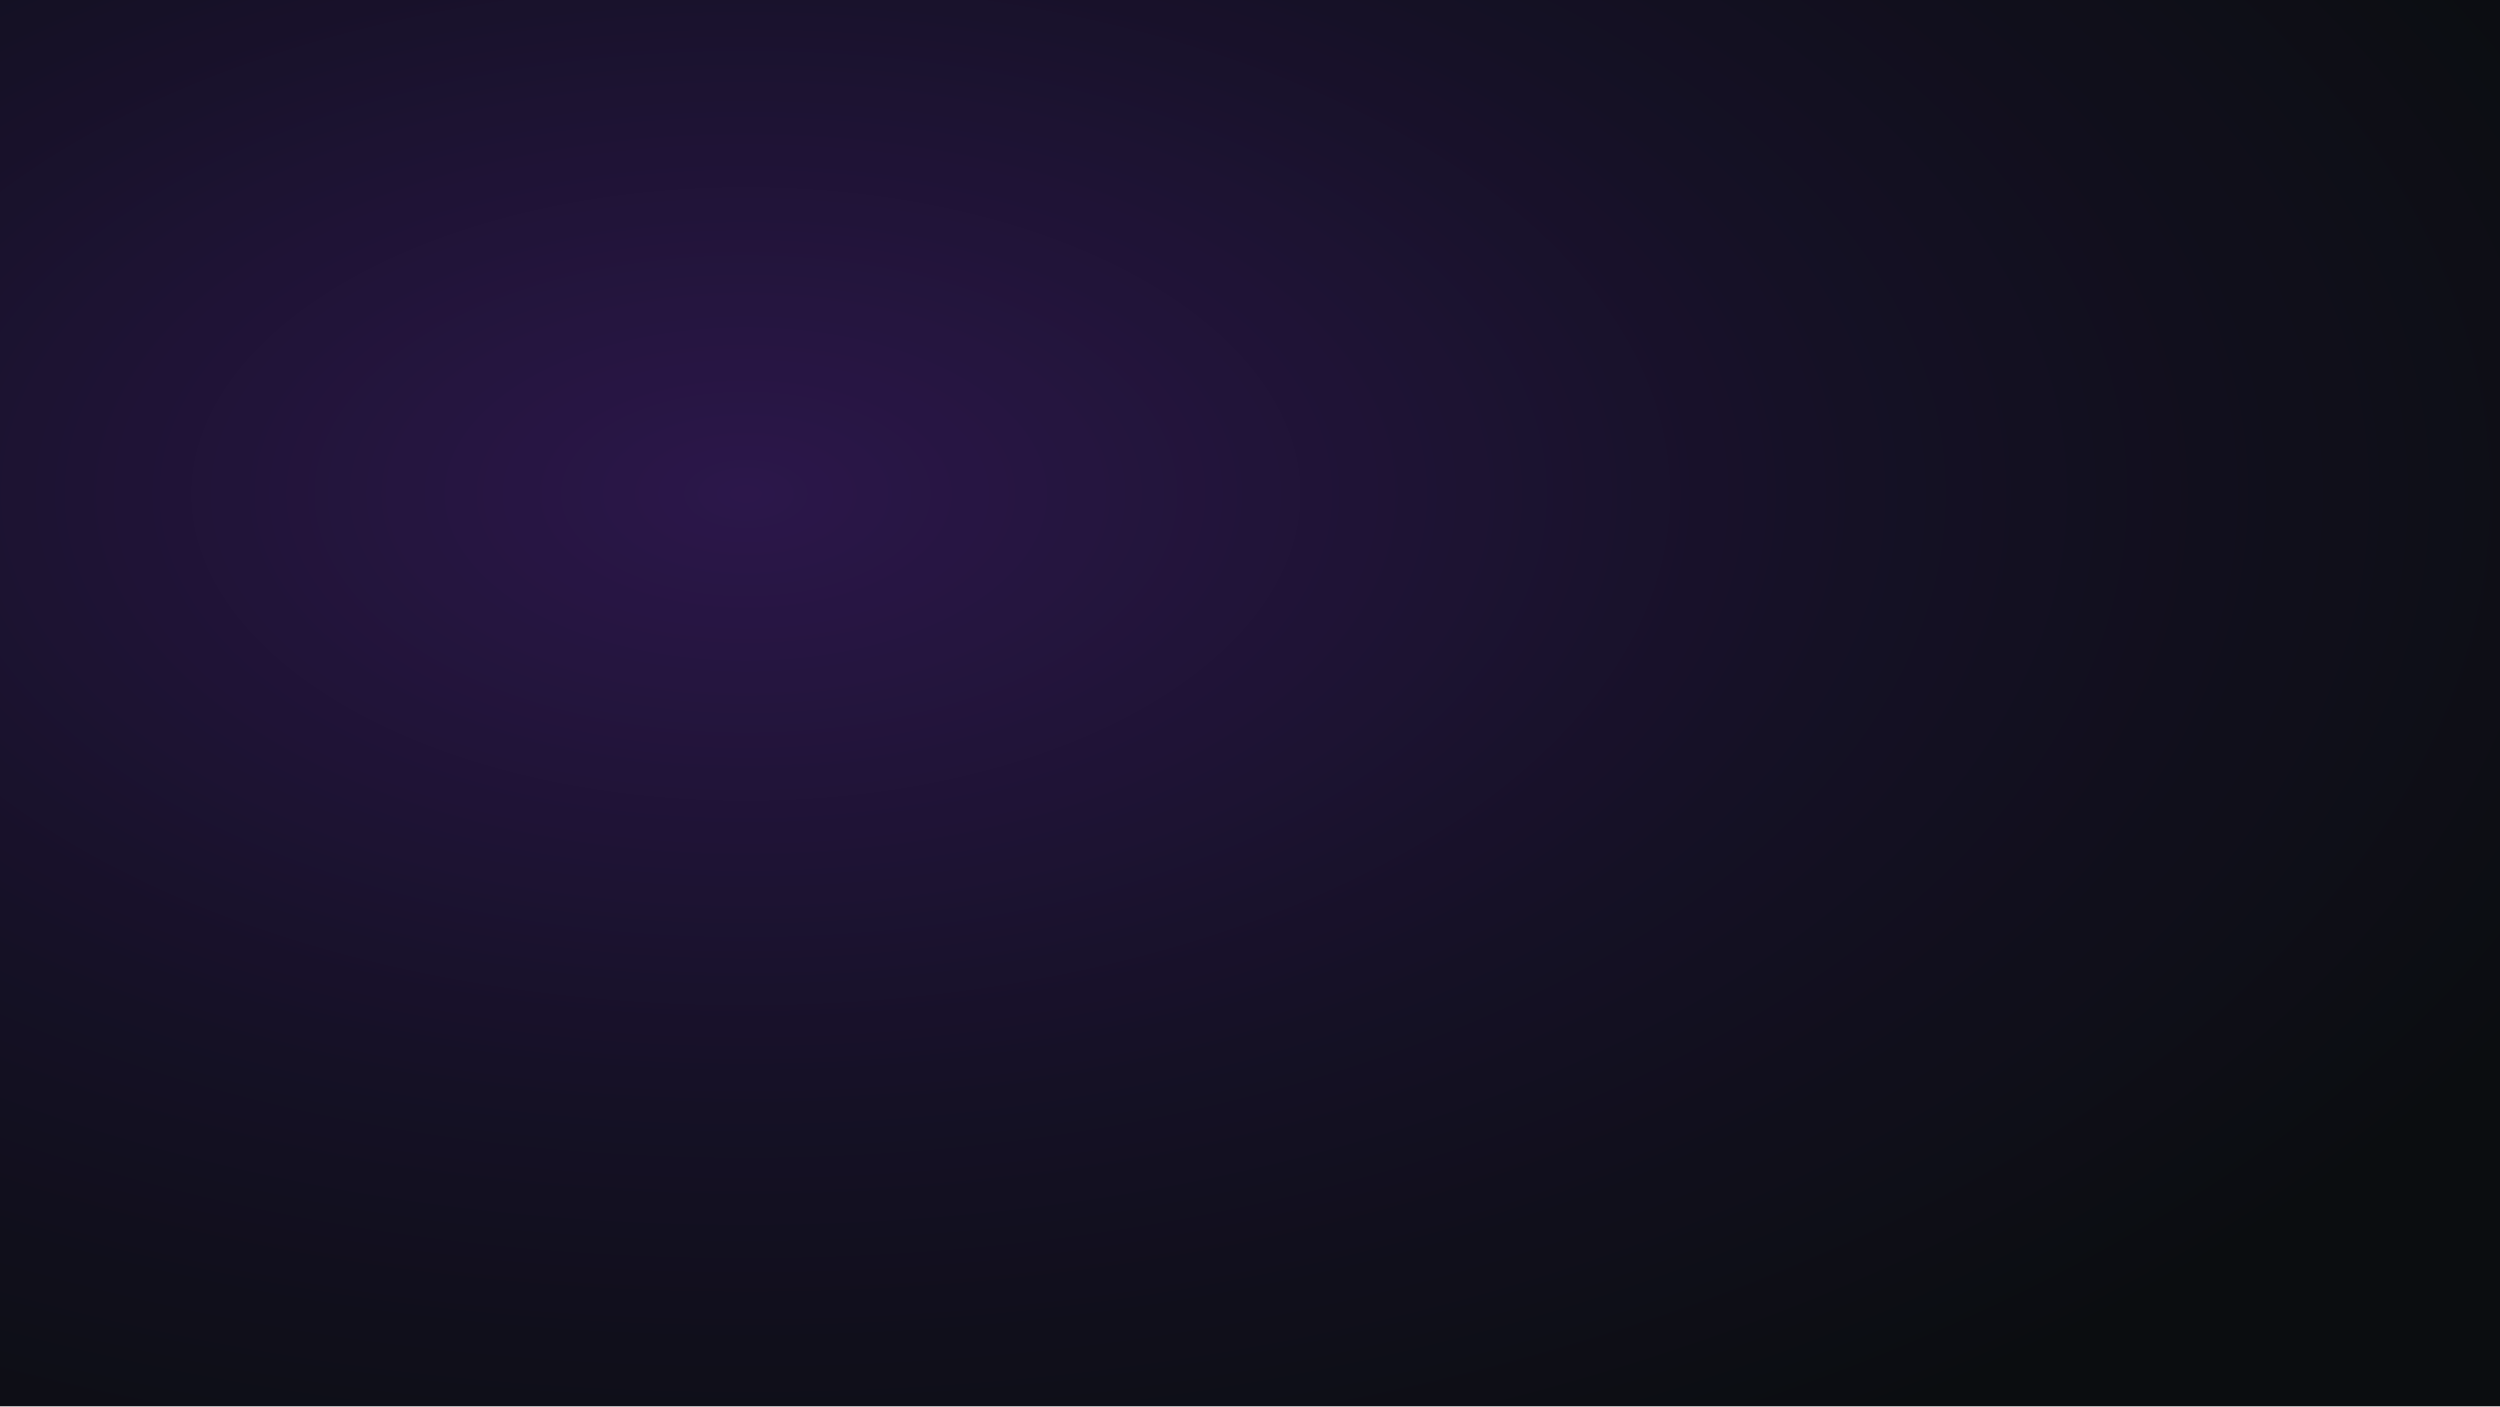
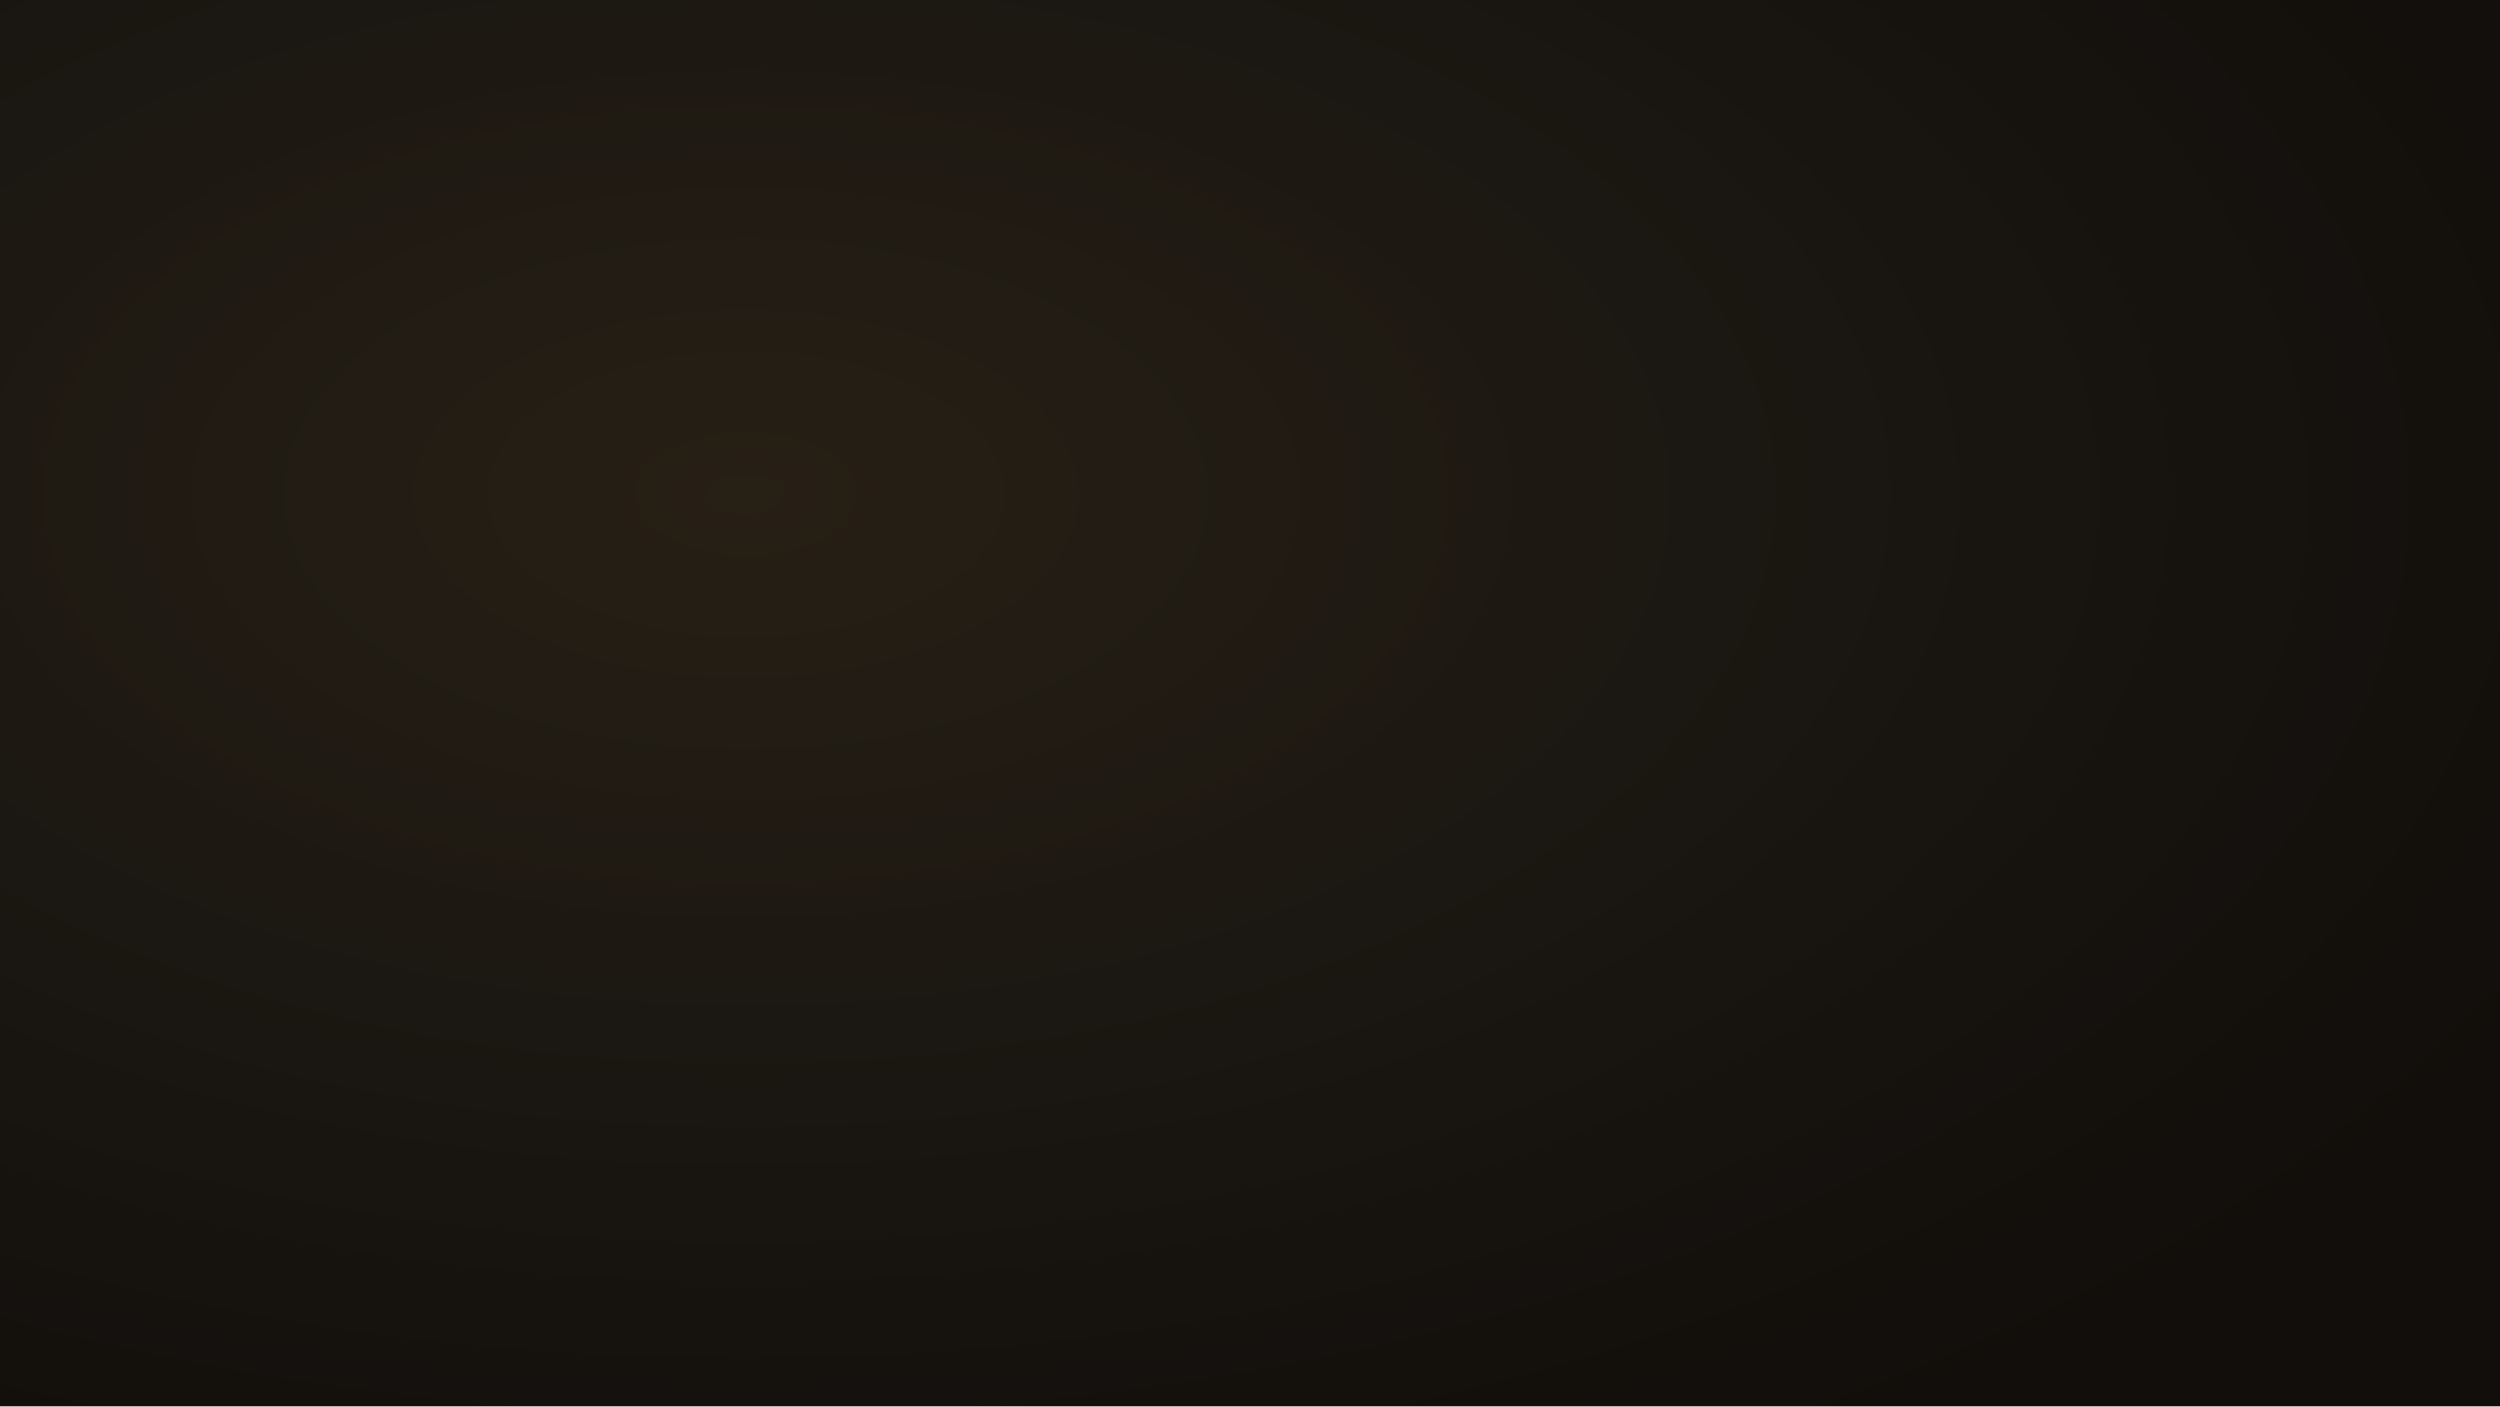
<svg xmlns="http://www.w3.org/2000/svg" xmlns:xlink="http://www.w3.org/1999/xlink" viewBox="0 0 1280 720" width="1280" height="720" role="img" aria-label="PixCull demo — hero reveal of analyzed photo grid">
  <defs>
    <linearGradient id="demoBrandGrad" x1="0" y1="0" x2="1" y2="1">
-       <stop offset="0%" stop-color="#6E56CF" />
-       <stop offset="50%" stop-color="#A855F7" />
-       <stop offset="100%" stop-color="#EC4899" />
+       <stop offset="0%" stop-color="#c4b9a9" />
+       <stop offset="50%" stop-color="#988b78" />
+       <stop offset="100%" stop-color="#6a6052" />
    </linearGradient>
    <radialGradient id="demoBg" cx="30%" cy="35%" r="80%">
-       <stop offset="0%" stop-color="#3d1b69" />
-       <stop offset="55%" stop-color="#1a1230" />
-       <stop offset="100%" stop-color="#0b0d10" />
+       <stop offset="0%" stop-color="#33291a" />
+       <stop offset="55%" stop-color="#1e1a14" />
+       <stop offset="100%" stop-color="#110e0b" />
    </radialGradient>
  </defs>
  <rect width="1280" height="720" fill="url(#demoBg)" />
-   <rect width="1280" height="720" fill="#0b0d10" opacity="0.35" />
+   <rect width="1280" height="720" fill="#110e0b" opacity="0.35" />
  <g opacity="0">
    <rect x="0" y="0" width="1280" height="48" fill="rgba(20,23,28,0.94)" />
    <line x1="0" y1="48" x2="1280" y2="48" stroke="rgba(255,255,255,0.10)" stroke-width="1" />
    <g transform="translate(20,12) scale(1)">
-       <circle cx="4" cy="5" r="1.6" fill="#aab3c1" opacity="0.32" />
-       <circle cx="20" cy="6" r="1.4" fill="#aab3c1" opacity="0.28" />
-       <circle cx="3" cy="19" r="1.8" fill="#aab3c1" opacity="0.30" />
-       <circle cx="21" cy="20" r="1.3" fill="#aab3c1" opacity="0.28" />
+       <circle cx="4" cy="5" r="1.6" fill="#c4b9a9" opacity="0.32" />
+       <circle cx="20" cy="6" r="1.4" fill="#c4b9a9" opacity="0.28" />
+       <circle cx="3" cy="19" r="1.8" fill="#c4b9a9" opacity="0.30" />
+       <circle cx="21" cy="20" r="1.3" fill="#c4b9a9" opacity="0.28" />
      <circle cx="12" cy="12" r="7" fill="url(#demoBrandGrad)" />
    </g>
-     <text x="56" y="30" font-family="Inter, -apple-system, sans-serif" font-size="15" font-weight="700" fill="#e8eaed">
+     <text x="56" y="30" font-family="Inter, -apple-system, sans-serif" font-size="15" font-weight="700" fill="#efe9df">
      Pix<tspan fill="url(#demoBrandGrad)">Cull</tspan>
    </text>
-     <text x="120" y="30" font-family="Inter, sans-serif" font-size="12.5" font-weight="500" fill="#8a8e96" letter-spacing="0.5">
+     <text x="120" y="30" font-family="Inter, sans-serif" font-size="12.5" font-weight="500" fill="#8a7d6a" letter-spacing="0.5">
      / 分析结果 · sample_a1b2
    </text>
    <g transform="translate(900,30)">
-       <text x="0" y="0" font-family="Inter,sans-serif" font-size="13" fill="#8a8e96">
+       <text x="0" y="0" font-family="Inter,sans-serif" font-size="13" fill="#8a7d6a">
        共 <tspan id="totN" font-family="Charter,Georgia,serif" font-weight="700" font-size="22" fill="url(#demoBrandGrad)">0</tspan> 张
      </text>
      <text x="105" y="0" font-family="Inter,sans-serif" font-size="13" fill="#88e0a6">
        keep <tspan id="keepN" font-weight="700" font-size="15">0</tspan>
      </text>
      <text x="190" y="0" font-family="Inter,sans-serif" font-size="13" fill="#e3c25e">
        maybe <tspan id="mayN" font-weight="700" font-size="15">0</tspan>
      </text>
      <text x="285" y="0" font-family="Inter,sans-serif" font-size="13" fill="#ee8888">
        cull <tspan id="culN" font-weight="700" font-size="15">0</tspan>
      </text>
    </g>
    <animate attributeName="opacity" from="0" to="1" begin="0.05s" dur="0.3s" fill="freeze" />
    <animateTransform attributeName="transform" type="translate" from="0 -12" to="0 0" begin="0.05s" dur="0.3s" fill="freeze" calcMode="spline" keySplines="0.34 1.56 0.64 1" />
  </g>
  <g opacity="0">
    <rect x="0" y="48" width="236" height="672" fill="rgba(15,17,22,0.92)" />
    <line x1="236" y1="48" x2="236" y2="720" stroke="rgba(255,255,255,0.10)" stroke-width="1" />
-     <text x="18" y="86" font-family="Inter,sans-serif" font-size="11" font-weight="700" fill="#8a8e96" letter-spacing="2">LIBRARY</text>
-     <text x="18" y="130" font-family="Inter,sans-serif" font-size="12.5" font-weight="600" fill="#dbdfe7">▾ 决定</text>
-     <g font-family="Inter,sans-serif" font-size="12" fill="#aab3c1">
+     <text x="18" y="86" font-family="Inter,sans-serif" font-size="11" font-weight="700" fill="#8a7d6a" letter-spacing="2">LIBRARY</text>
+     <text x="18" y="130" font-family="Inter,sans-serif" font-size="12.5" font-weight="600" fill="#e8e0d4">▾ 决定</text>
+     <g font-family="Inter,sans-serif" font-size="12" fill="#c4b9a9">
      <text x="38" y="156">全部  •  keep  •  maybe  •  cull</text>
    </g>
-     <text x="18" y="200" font-family="Inter,sans-serif" font-size="12.5" font-weight="600" fill="#dbdfe7">▾ 场景</text>
-     <text x="38" y="226" font-family="Inter,sans-serif" font-size="12" fill="#aab3c1">portrait · landscape · wedding · …</text>
-     <text x="18" y="270" font-family="Inter,sans-serif" font-size="12.5" font-weight="600" fill="#dbdfe7">▸ 风格</text>
-     <text x="18" y="310" font-family="Inter,sans-serif" font-size="12.5" font-weight="600" fill="#dbdfe7">▸ 人脸</text>
-     <text x="18" y="350" font-family="Inter,sans-serif" font-size="12.5" font-weight="600" fill="#dbdfe7">▸ 连拍</text>
-     <text x="18" y="390" font-family="Inter,sans-serif" font-size="12.5" font-weight="600" fill="#dbdfe7">▸ Cull 原因</text>
+     <text x="18" y="200" font-family="Inter,sans-serif" font-size="12.5" font-weight="600" fill="#e8e0d4">▾ 场景</text>
+     <text x="38" y="226" font-family="Inter,sans-serif" font-size="12" fill="#c4b9a9">portrait · landscape · wedding · …</text>
+     <text x="18" y="270" font-family="Inter,sans-serif" font-size="12.5" font-weight="600" fill="#e8e0d4">▸ 风格</text>
+     <text x="18" y="310" font-family="Inter,sans-serif" font-size="12.5" font-weight="600" fill="#e8e0d4">▸ 人脸</text>
+     <text x="18" y="350" font-family="Inter,sans-serif" font-size="12.5" font-weight="600" fill="#e8e0d4">▸ 连拍</text>
+     <text x="18" y="390" font-family="Inter,sans-serif" font-size="12.5" font-weight="600" fill="#e8e0d4">▸ Cull 原因</text>
    <animate attributeName="opacity" from="0" to="1" begin="0.18s" dur="0.42s" fill="freeze" />
    <animateTransform attributeName="transform" type="translate" from="-14 0" to="0 0" begin="0.18s" dur="0.42s" fill="freeze" calcMode="spline" keySplines="0.34 1.56 0.64 1" />
  </g>
  <g opacity="0" transform="translate(380,244)">
-     <rect width="124" height="92" rx="8" fill="#14171c" stroke="rgba(255,255,255,0.10)" stroke-width="1" />
-     <rect x="6" y="6" width="112" height="60" rx="4" fill="#1c2028" />
-     <circle cx="116" cy="78" r="6" fill="#88e0a6" />
-     <text x="10" y="84" font-family="ui-monospace, monospace" font-size="8.5" fill="#8a8e96">IMG_0000.jpg</text>
+     <rect width="124" height="92" rx="8" fill="#1a1611" stroke="rgba(255,255,255,0.10)" stroke-width="1" />
+     <rect x="6" y="6" width="112" height="60" rx="4" fill="#241f17" />
+     <circle cx="116" cy="78" r="6" fill="#88e0a6" />
+     <text x="10" y="84" font-family="ui-monospace, monospace" font-size="8.5" fill="#8a7d6a">IMG_0000.jpg</text>
    <animate attributeName="opacity" from="0" to="1" begin="1.0s" dur="0.4s" fill="freeze" />
    <animateTransform attributeName="transform" type="translate" from="380 244" to="380 220" begin="1.0s" dur="0.5s" fill="freeze" calcMode="spline" keySplines="0.34 1.56 0.64 1" />
  </g>
  <g opacity="0" transform="translate(522,244)">
-     <rect width="124" height="92" rx="8" fill="#14171c" stroke="rgba(255,255,255,0.10)" stroke-width="1" />
-     <rect x="6" y="6" width="112" height="60" rx="4" fill="#1c2028" />
-     <circle cx="116" cy="78" r="6" fill="#e3c25e" />
-     <text x="10" y="84" font-family="ui-monospace, monospace" font-size="8.5" fill="#8a8e96">IMG_0001.jpg</text>
+     <rect width="124" height="92" rx="8" fill="#1a1611" stroke="rgba(255,255,255,0.10)" stroke-width="1" />
+     <rect x="6" y="6" width="112" height="60" rx="4" fill="#241f17" />
+     <circle cx="116" cy="78" r="6" fill="#e3c25e" />
+     <text x="10" y="84" font-family="ui-monospace, monospace" font-size="8.5" fill="#8a7d6a">IMG_0001.jpg</text>
    <animate attributeName="opacity" from="0" to="1" begin="1.08s" dur="0.4s" fill="freeze" />
    <animateTransform attributeName="transform" type="translate" from="522 244" to="522 220" begin="1.08s" dur="0.5s" fill="freeze" calcMode="spline" keySplines="0.34 1.56 0.64 1" />
  </g>
  <g opacity="0" transform="translate(664,244)">
-     <rect width="124" height="92" rx="8" fill="#14171c" stroke="rgba(255,255,255,0.10)" stroke-width="1" />
-     <rect x="6" y="6" width="112" height="60" rx="4" fill="#1c2028" />
-     <circle cx="116" cy="78" r="6" fill="#ee8888" />
-     <text x="10" y="84" font-family="ui-monospace, monospace" font-size="8.5" fill="#8a8e96">IMG_0002.jpg</text>
+     <rect width="124" height="92" rx="8" fill="#1a1611" stroke="rgba(255,255,255,0.10)" stroke-width="1" />
+     <rect x="6" y="6" width="112" height="60" rx="4" fill="#241f17" />
+     <circle cx="116" cy="78" r="6" fill="#ee8888" />
+     <text x="10" y="84" font-family="ui-monospace, monospace" font-size="8.5" fill="#8a7d6a">IMG_0002.jpg</text>
    <animate attributeName="opacity" from="0" to="1" begin="1.16s" dur="0.4s" fill="freeze" />
    <animateTransform attributeName="transform" type="translate" from="664 244" to="664 220" begin="1.16s" dur="0.5s" fill="freeze" calcMode="spline" keySplines="0.34 1.56 0.64 1" />
  </g>
  <g opacity="0" transform="translate(806,244)">
-     <rect width="124" height="92" rx="8" fill="#14171c" stroke="rgba(255,255,255,0.10)" stroke-width="1" />
-     <rect x="6" y="6" width="112" height="60" rx="4" fill="#1c2028" />
-     <circle cx="116" cy="78" r="6" fill="#88e0a6" />
-     <text x="10" y="84" font-family="ui-monospace, monospace" font-size="8.5" fill="#8a8e96">IMG_0003.jpg</text>
+     <rect width="124" height="92" rx="8" fill="#1a1611" stroke="rgba(255,255,255,0.10)" stroke-width="1" />
+     <rect x="6" y="6" width="112" height="60" rx="4" fill="#241f17" />
+     <circle cx="116" cy="78" r="6" fill="#88e0a6" />
+     <text x="10" y="84" font-family="ui-monospace, monospace" font-size="8.5" fill="#8a7d6a">IMG_0003.jpg</text>
    <animate attributeName="opacity" from="0" to="1" begin="1.24s" dur="0.4s" fill="freeze" />
    <animateTransform attributeName="transform" type="translate" from="806 244" to="806 220" begin="1.24s" dur="0.5s" fill="freeze" calcMode="spline" keySplines="0.34 1.56 0.64 1" />
  </g>
  <g opacity="0" transform="translate(948,244)">
-     <rect width="124" height="92" rx="8" fill="#14171c" stroke="rgba(255,255,255,0.10)" stroke-width="1" />
-     <rect x="6" y="6" width="112" height="60" rx="4" fill="#1c2028" />
-     <circle cx="116" cy="78" r="6" fill="#e3c25e" />
-     <text x="10" y="84" font-family="ui-monospace, monospace" font-size="8.5" fill="#8a8e96">IMG_0004.jpg</text>
+     <rect width="124" height="92" rx="8" fill="#1a1611" stroke="rgba(255,255,255,0.10)" stroke-width="1" />
+     <rect x="6" y="6" width="112" height="60" rx="4" fill="#241f17" />
+     <circle cx="116" cy="78" r="6" fill="#e3c25e" />
+     <text x="10" y="84" font-family="ui-monospace, monospace" font-size="8.5" fill="#8a7d6a">IMG_0004.jpg</text>
    <animate attributeName="opacity" from="0" to="1" begin="1.32s" dur="0.4s" fill="freeze" />
    <animateTransform attributeName="transform" type="translate" from="948 244" to="948 220" begin="1.32s" dur="0.5s" fill="freeze" calcMode="spline" keySplines="0.34 1.56 0.64 1" />
  </g>
  <g opacity="0" transform="translate(1090,244)">
-     <rect width="124" height="92" rx="8" fill="#14171c" stroke="rgba(255,255,255,0.10)" stroke-width="1" />
-     <rect x="6" y="6" width="112" height="60" rx="4" fill="#1c2028" />
-     <circle cx="116" cy="78" r="6" fill="#ee8888" />
-     <text x="10" y="84" font-family="ui-monospace, monospace" font-size="8.5" fill="#8a8e96">IMG_0005.jpg</text>
+     <rect width="124" height="92" rx="8" fill="#1a1611" stroke="rgba(255,255,255,0.10)" stroke-width="1" />
+     <rect x="6" y="6" width="112" height="60" rx="4" fill="#241f17" />
+     <circle cx="116" cy="78" r="6" fill="#ee8888" />
+     <text x="10" y="84" font-family="ui-monospace, monospace" font-size="8.5" fill="#8a7d6a">IMG_0005.jpg</text>
    <animate attributeName="opacity" from="0" to="1" begin="1.4s" dur="0.4s" fill="freeze" />
    <animateTransform attributeName="transform" type="translate" from="1090 244" to="1090 220" begin="1.4s" dur="0.5s" fill="freeze" calcMode="spline" keySplines="0.34 1.56 0.64 1" />
  </g>
  <g opacity="0" transform="translate(380,354)">
-     <rect width="124" height="92" rx="8" fill="#14171c" stroke="rgba(255,255,255,0.10)" stroke-width="1" />
-     <rect x="6" y="6" width="112" height="60" rx="4" fill="#1c2028" />
-     <circle cx="116" cy="78" r="6" fill="#88e0a6" />
-     <text x="10" y="84" font-family="ui-monospace, monospace" font-size="8.5" fill="#8a8e96">IMG_0006.jpg</text>
+     <rect width="124" height="92" rx="8" fill="#1a1611" stroke="rgba(255,255,255,0.10)" stroke-width="1" />
+     <rect x="6" y="6" width="112" height="60" rx="4" fill="#241f17" />
+     <circle cx="116" cy="78" r="6" fill="#88e0a6" />
+     <text x="10" y="84" font-family="ui-monospace, monospace" font-size="8.5" fill="#8a7d6a">IMG_0006.jpg</text>
    <animate attributeName="opacity" from="0" to="1" begin="1.48s" dur="0.4s" fill="freeze" />
    <animateTransform attributeName="transform" type="translate" from="380 354" to="380 330" begin="1.48s" dur="0.5s" fill="freeze" calcMode="spline" keySplines="0.34 1.56 0.64 1" />
  </g>
  <g opacity="0" transform="translate(522,354)">
-     <rect width="124" height="92" rx="8" fill="#14171c" stroke="rgba(255,255,255,0.10)" stroke-width="1" />
-     <rect x="6" y="6" width="112" height="60" rx="4" fill="#1c2028" />
-     <circle cx="116" cy="78" r="6" fill="#e3c25e" />
-     <text x="10" y="84" font-family="ui-monospace, monospace" font-size="8.5" fill="#8a8e96">IMG_0007.jpg</text>
+     <rect width="124" height="92" rx="8" fill="#1a1611" stroke="rgba(255,255,255,0.10)" stroke-width="1" />
+     <rect x="6" y="6" width="112" height="60" rx="4" fill="#241f17" />
+     <circle cx="116" cy="78" r="6" fill="#e3c25e" />
+     <text x="10" y="84" font-family="ui-monospace, monospace" font-size="8.5" fill="#8a7d6a">IMG_0007.jpg</text>
    <animate attributeName="opacity" from="0" to="1" begin="1.56s" dur="0.4s" fill="freeze" />
    <animateTransform attributeName="transform" type="translate" from="522 354" to="522 330" begin="1.56s" dur="0.5s" fill="freeze" calcMode="spline" keySplines="0.34 1.56 0.64 1" />
  </g>
  <g opacity="0" transform="translate(664,354)">
-     <rect width="124" height="92" rx="8" fill="#14171c" stroke="rgba(255,255,255,0.10)" stroke-width="1" />
-     <rect x="6" y="6" width="112" height="60" rx="4" fill="#1c2028" />
-     <circle cx="116" cy="78" r="6" fill="#ee8888" />
-     <text x="10" y="84" font-family="ui-monospace, monospace" font-size="8.5" fill="#8a8e96">IMG_0008.jpg</text>
+     <rect width="124" height="92" rx="8" fill="#1a1611" stroke="rgba(255,255,255,0.10)" stroke-width="1" />
+     <rect x="6" y="6" width="112" height="60" rx="4" fill="#241f17" />
+     <circle cx="116" cy="78" r="6" fill="#ee8888" />
+     <text x="10" y="84" font-family="ui-monospace, monospace" font-size="8.5" fill="#8a7d6a">IMG_0008.jpg</text>
    <animate attributeName="opacity" from="0" to="1" begin="1.64s" dur="0.4s" fill="freeze" />
    <animateTransform attributeName="transform" type="translate" from="664 354" to="664 330" begin="1.64s" dur="0.5s" fill="freeze" calcMode="spline" keySplines="0.34 1.56 0.64 1" />
  </g>
  <g opacity="0" transform="translate(806,354)">
-     <rect width="124" height="92" rx="8" fill="#14171c" stroke="rgba(255,255,255,0.10)" stroke-width="1" />
-     <rect x="6" y="6" width="112" height="60" rx="4" fill="#1c2028" />
-     <circle cx="116" cy="78" r="6" fill="#88e0a6" />
-     <text x="10" y="84" font-family="ui-monospace, monospace" font-size="8.5" fill="#8a8e96">IMG_0009.jpg</text>
+     <rect width="124" height="92" rx="8" fill="#1a1611" stroke="rgba(255,255,255,0.10)" stroke-width="1" />
+     <rect x="6" y="6" width="112" height="60" rx="4" fill="#241f17" />
+     <circle cx="116" cy="78" r="6" fill="#88e0a6" />
+     <text x="10" y="84" font-family="ui-monospace, monospace" font-size="8.5" fill="#8a7d6a">IMG_0009.jpg</text>
    <animate attributeName="opacity" from="0" to="1" begin="1.72s" dur="0.4s" fill="freeze" />
    <animateTransform attributeName="transform" type="translate" from="806 354" to="806 330" begin="1.72s" dur="0.5s" fill="freeze" calcMode="spline" keySplines="0.34 1.56 0.64 1" />
  </g>
  <g opacity="0" transform="translate(948,354)">
-     <rect width="124" height="92" rx="8" fill="#14171c" stroke="rgba(255,255,255,0.10)" stroke-width="1" />
-     <rect x="6" y="6" width="112" height="60" rx="4" fill="#1c2028" />
-     <circle cx="116" cy="78" r="6" fill="#e3c25e" />
-     <text x="10" y="84" font-family="ui-monospace, monospace" font-size="8.5" fill="#8a8e96">IMG_0010.jpg</text>
+     <rect width="124" height="92" rx="8" fill="#1a1611" stroke="rgba(255,255,255,0.10)" stroke-width="1" />
+     <rect x="6" y="6" width="112" height="60" rx="4" fill="#241f17" />
+     <circle cx="116" cy="78" r="6" fill="#e3c25e" />
+     <text x="10" y="84" font-family="ui-monospace, monospace" font-size="8.5" fill="#8a7d6a">IMG_0010.jpg</text>
    <animate attributeName="opacity" from="0" to="1" begin="1.8s" dur="0.4s" fill="freeze" />
    <animateTransform attributeName="transform" type="translate" from="948 354" to="948 330" begin="1.8s" dur="0.5s" fill="freeze" calcMode="spline" keySplines="0.34 1.56 0.64 1" />
  </g>
  <g opacity="0" transform="translate(1090,354)">
-     <rect width="124" height="92" rx="8" fill="#14171c" stroke="rgba(255,255,255,0.10)" stroke-width="1" />
-     <rect x="6" y="6" width="112" height="60" rx="4" fill="#1c2028" />
-     <circle cx="116" cy="78" r="6" fill="#ee8888" />
-     <text x="10" y="84" font-family="ui-monospace, monospace" font-size="8.5" fill="#8a8e96">IMG_0011.jpg</text>
+     <rect width="124" height="92" rx="8" fill="#1a1611" stroke="rgba(255,255,255,0.10)" stroke-width="1" />
+     <rect x="6" y="6" width="112" height="60" rx="4" fill="#241f17" />
+     <circle cx="116" cy="78" r="6" fill="#ee8888" />
+     <text x="10" y="84" font-family="ui-monospace, monospace" font-size="8.5" fill="#8a7d6a">IMG_0011.jpg</text>
    <animate attributeName="opacity" from="0" to="1" begin="1.88s" dur="0.4s" fill="freeze" />
    <animateTransform attributeName="transform" type="translate" from="1090 354" to="1090 330" begin="1.88s" dur="0.5s" fill="freeze" calcMode="spline" keySplines="0.34 1.56 0.64 1" />
  </g>
  <g opacity="0" transform="translate(380,464)">
-     <rect width="124" height="92" rx="8" fill="#14171c" stroke="rgba(255,255,255,0.10)" stroke-width="1" />
-     <rect x="6" y="6" width="112" height="60" rx="4" fill="#1c2028" />
-     <circle cx="116" cy="78" r="6" fill="#88e0a6" />
-     <text x="10" y="84" font-family="ui-monospace, monospace" font-size="8.5" fill="#8a8e96">IMG_0012.jpg</text>
+     <rect width="124" height="92" rx="8" fill="#1a1611" stroke="rgba(255,255,255,0.10)" stroke-width="1" />
+     <rect x="6" y="6" width="112" height="60" rx="4" fill="#241f17" />
+     <circle cx="116" cy="78" r="6" fill="#88e0a6" />
+     <text x="10" y="84" font-family="ui-monospace, monospace" font-size="8.5" fill="#8a7d6a">IMG_0012.jpg</text>
    <animate attributeName="opacity" from="0" to="1" begin="1.96s" dur="0.4s" fill="freeze" />
    <animateTransform attributeName="transform" type="translate" from="380 464" to="380 440" begin="1.96s" dur="0.5s" fill="freeze" calcMode="spline" keySplines="0.34 1.56 0.64 1" />
  </g>
  <g opacity="0" transform="translate(522,464)">
-     <rect width="124" height="92" rx="8" fill="#14171c" stroke="rgba(255,255,255,0.10)" stroke-width="1" />
-     <rect x="6" y="6" width="112" height="60" rx="4" fill="#1c2028" />
-     <circle cx="116" cy="78" r="6" fill="#e3c25e" />
-     <text x="10" y="84" font-family="ui-monospace, monospace" font-size="8.5" fill="#8a8e96">IMG_0013.jpg</text>
+     <rect width="124" height="92" rx="8" fill="#1a1611" stroke="rgba(255,255,255,0.10)" stroke-width="1" />
+     <rect x="6" y="6" width="112" height="60" rx="4" fill="#241f17" />
+     <circle cx="116" cy="78" r="6" fill="#e3c25e" />
+     <text x="10" y="84" font-family="ui-monospace, monospace" font-size="8.5" fill="#8a7d6a">IMG_0013.jpg</text>
    <animate attributeName="opacity" from="0" to="1" begin="2.04s" dur="0.4s" fill="freeze" />
    <animateTransform attributeName="transform" type="translate" from="522 464" to="522 440" begin="2.04s" dur="0.5s" fill="freeze" calcMode="spline" keySplines="0.34 1.56 0.64 1" />
  </g>
  <g opacity="0" transform="translate(664,464)">
-     <rect width="124" height="92" rx="8" fill="#14171c" stroke="rgba(255,255,255,0.10)" stroke-width="1" />
-     <rect x="6" y="6" width="112" height="60" rx="4" fill="#1c2028" />
-     <circle cx="116" cy="78" r="6" fill="#ee8888" />
-     <text x="10" y="84" font-family="ui-monospace, monospace" font-size="8.5" fill="#8a8e96">IMG_0014.jpg</text>
+     <rect width="124" height="92" rx="8" fill="#1a1611" stroke="rgba(255,255,255,0.10)" stroke-width="1" />
+     <rect x="6" y="6" width="112" height="60" rx="4" fill="#241f17" />
+     <circle cx="116" cy="78" r="6" fill="#ee8888" />
+     <text x="10" y="84" font-family="ui-monospace, monospace" font-size="8.5" fill="#8a7d6a">IMG_0014.jpg</text>
    <animate attributeName="opacity" from="0" to="1" begin="2.12s" dur="0.4s" fill="freeze" />
    <animateTransform attributeName="transform" type="translate" from="664 464" to="664 440" begin="2.12s" dur="0.5s" fill="freeze" calcMode="spline" keySplines="0.34 1.56 0.64 1" />
  </g>
  <g opacity="0" transform="translate(806,464)">
-     <rect width="124" height="92" rx="8" fill="#14171c" stroke="rgba(255,255,255,0.10)" stroke-width="1" />
-     <rect x="6" y="6" width="112" height="60" rx="4" fill="#1c2028" />
-     <circle cx="116" cy="78" r="6" fill="#88e0a6" />
-     <text x="10" y="84" font-family="ui-monospace, monospace" font-size="8.5" fill="#8a8e96">IMG_0015.jpg</text>
+     <rect width="124" height="92" rx="8" fill="#1a1611" stroke="rgba(255,255,255,0.10)" stroke-width="1" />
+     <rect x="6" y="6" width="112" height="60" rx="4" fill="#241f17" />
+     <circle cx="116" cy="78" r="6" fill="#88e0a6" />
+     <text x="10" y="84" font-family="ui-monospace, monospace" font-size="8.5" fill="#8a7d6a">IMG_0015.jpg</text>
    <animate attributeName="opacity" from="0" to="1" begin="2.2s" dur="0.4s" fill="freeze" />
    <animateTransform attributeName="transform" type="translate" from="806 464" to="806 440" begin="2.2s" dur="0.5s" fill="freeze" calcMode="spline" keySplines="0.34 1.56 0.64 1" />
  </g>
  <g opacity="0" transform="translate(948,464)">
-     <rect width="124" height="92" rx="8" fill="#14171c" stroke="rgba(255,255,255,0.10)" stroke-width="1" />
-     <rect x="6" y="6" width="112" height="60" rx="4" fill="#1c2028" />
-     <circle cx="116" cy="78" r="6" fill="#e3c25e" />
-     <text x="10" y="84" font-family="ui-monospace, monospace" font-size="8.5" fill="#8a8e96">IMG_0016.jpg</text>
+     <rect width="124" height="92" rx="8" fill="#1a1611" stroke="rgba(255,255,255,0.10)" stroke-width="1" />
+     <rect x="6" y="6" width="112" height="60" rx="4" fill="#241f17" />
+     <circle cx="116" cy="78" r="6" fill="#e3c25e" />
+     <text x="10" y="84" font-family="ui-monospace, monospace" font-size="8.5" fill="#8a7d6a">IMG_0016.jpg</text>
    <animate attributeName="opacity" from="0" to="1" begin="2.28s" dur="0.4s" fill="freeze" />
    <animateTransform attributeName="transform" type="translate" from="948 464" to="948 440" begin="2.28s" dur="0.5s" fill="freeze" calcMode="spline" keySplines="0.34 1.56 0.64 1" />
  </g>
  <g opacity="0" transform="translate(1090,464)">
-     <rect width="124" height="92" rx="8" fill="#14171c" stroke="rgba(255,255,255,0.10)" stroke-width="1" />
-     <rect x="6" y="6" width="112" height="60" rx="4" fill="#1c2028" />
-     <circle cx="116" cy="78" r="6" fill="#ee8888" />
-     <text x="10" y="84" font-family="ui-monospace, monospace" font-size="8.5" fill="#8a8e96">IMG_0017.jpg</text>
+     <rect width="124" height="92" rx="8" fill="#1a1611" stroke="rgba(255,255,255,0.10)" stroke-width="1" />
+     <rect x="6" y="6" width="112" height="60" rx="4" fill="#241f17" />
+     <circle cx="116" cy="78" r="6" fill="#ee8888" />
+     <text x="10" y="84" font-family="ui-monospace, monospace" font-size="8.5" fill="#8a7d6a">IMG_0017.jpg</text>
    <animate attributeName="opacity" from="0" to="1" begin="2.36s" dur="0.4s" fill="freeze" />
    <animateTransform attributeName="transform" type="translate" from="1090 464" to="1090 440" begin="2.36s" dur="0.5s" fill="freeze" calcMode="spline" keySplines="0.34 1.56 0.64 1" />
  </g>
  <g opacity="0" transform="translate(380,574)">
-     <rect width="124" height="92" rx="8" fill="#14171c" stroke="rgba(255,255,255,0.10)" stroke-width="1" />
-     <rect x="6" y="6" width="112" height="60" rx="4" fill="#1c2028" />
-     <circle cx="116" cy="78" r="6" fill="#88e0a6" />
-     <text x="10" y="84" font-family="ui-monospace, monospace" font-size="8.5" fill="#8a8e96">IMG_0018.jpg</text>
+     <rect width="124" height="92" rx="8" fill="#1a1611" stroke="rgba(255,255,255,0.10)" stroke-width="1" />
+     <rect x="6" y="6" width="112" height="60" rx="4" fill="#241f17" />
+     <circle cx="116" cy="78" r="6" fill="#88e0a6" />
+     <text x="10" y="84" font-family="ui-monospace, monospace" font-size="8.5" fill="#8a7d6a">IMG_0018.jpg</text>
    <animate attributeName="opacity" from="0" to="1" begin="2.44s" dur="0.4s" fill="freeze" />
    <animateTransform attributeName="transform" type="translate" from="380 574" to="380 550" begin="2.44s" dur="0.5s" fill="freeze" calcMode="spline" keySplines="0.34 1.56 0.64 1" />
  </g>
  <g opacity="0" transform="translate(522,574)">
-     <rect width="124" height="92" rx="8" fill="#14171c" stroke="rgba(255,255,255,0.10)" stroke-width="1" />
-     <rect x="6" y="6" width="112" height="60" rx="4" fill="#1c2028" />
-     <circle cx="116" cy="78" r="6" fill="#e3c25e" />
-     <text x="10" y="84" font-family="ui-monospace, monospace" font-size="8.5" fill="#8a8e96">IMG_0019.jpg</text>
+     <rect width="124" height="92" rx="8" fill="#1a1611" stroke="rgba(255,255,255,0.10)" stroke-width="1" />
+     <rect x="6" y="6" width="112" height="60" rx="4" fill="#241f17" />
+     <circle cx="116" cy="78" r="6" fill="#e3c25e" />
+     <text x="10" y="84" font-family="ui-monospace, monospace" font-size="8.5" fill="#8a7d6a">IMG_0019.jpg</text>
    <animate attributeName="opacity" from="0" to="1" begin="2.52s" dur="0.4s" fill="freeze" />
    <animateTransform attributeName="transform" type="translate" from="522 574" to="522 550" begin="2.52s" dur="0.5s" fill="freeze" calcMode="spline" keySplines="0.34 1.56 0.64 1" />
  </g>
  <g opacity="0" transform="translate(664,574)">
-     <rect width="124" height="92" rx="8" fill="#14171c" stroke="rgba(255,255,255,0.10)" stroke-width="1" />
-     <rect x="6" y="6" width="112" height="60" rx="4" fill="#1c2028" />
-     <circle cx="116" cy="78" r="6" fill="#ee8888" />
-     <text x="10" y="84" font-family="ui-monospace, monospace" font-size="8.5" fill="#8a8e96">IMG_0020.jpg</text>
+     <rect width="124" height="92" rx="8" fill="#1a1611" stroke="rgba(255,255,255,0.10)" stroke-width="1" />
+     <rect x="6" y="6" width="112" height="60" rx="4" fill="#241f17" />
+     <circle cx="116" cy="78" r="6" fill="#ee8888" />
+     <text x="10" y="84" font-family="ui-monospace, monospace" font-size="8.5" fill="#8a7d6a">IMG_0020.jpg</text>
    <animate attributeName="opacity" from="0" to="1" begin="2.6s" dur="0.4s" fill="freeze" />
    <animateTransform attributeName="transform" type="translate" from="664 574" to="664 550" begin="2.6s" dur="0.5s" fill="freeze" calcMode="spline" keySplines="0.34 1.56 0.64 1" />
  </g>
  <g opacity="0" transform="translate(806,574)">
-     <rect width="124" height="92" rx="8" fill="#14171c" stroke="rgba(255,255,255,0.10)" stroke-width="1" />
-     <rect x="6" y="6" width="112" height="60" rx="4" fill="#1c2028" />
-     <circle cx="116" cy="78" r="6" fill="#88e0a6" />
-     <text x="10" y="84" font-family="ui-monospace, monospace" font-size="8.5" fill="#8a8e96">IMG_0021.jpg</text>
+     <rect width="124" height="92" rx="8" fill="#1a1611" stroke="rgba(255,255,255,0.10)" stroke-width="1" />
+     <rect x="6" y="6" width="112" height="60" rx="4" fill="#241f17" />
+     <circle cx="116" cy="78" r="6" fill="#88e0a6" />
+     <text x="10" y="84" font-family="ui-monospace, monospace" font-size="8.5" fill="#8a7d6a">IMG_0021.jpg</text>
    <animate attributeName="opacity" from="0" to="1" begin="2.68s" dur="0.4s" fill="freeze" />
    <animateTransform attributeName="transform" type="translate" from="806 574" to="806 550" begin="2.68s" dur="0.5s" fill="freeze" calcMode="spline" keySplines="0.34 1.56 0.64 1" />
  </g>
  <g opacity="0" transform="translate(948,574)">
-     <rect width="124" height="92" rx="8" fill="#14171c" stroke="rgba(255,255,255,0.10)" stroke-width="1" />
-     <rect x="6" y="6" width="112" height="60" rx="4" fill="#1c2028" />
-     <circle cx="116" cy="78" r="6" fill="#e3c25e" />
-     <text x="10" y="84" font-family="ui-monospace, monospace" font-size="8.5" fill="#8a8e96">IMG_0022.jpg</text>
+     <rect width="124" height="92" rx="8" fill="#1a1611" stroke="rgba(255,255,255,0.10)" stroke-width="1" />
+     <rect x="6" y="6" width="112" height="60" rx="4" fill="#241f17" />
+     <circle cx="116" cy="78" r="6" fill="#e3c25e" />
+     <text x="10" y="84" font-family="ui-monospace, monospace" font-size="8.5" fill="#8a7d6a">IMG_0022.jpg</text>
    <animate attributeName="opacity" from="0" to="1" begin="2.76s" dur="0.4s" fill="freeze" />
    <animateTransform attributeName="transform" type="translate" from="948 574" to="948 550" begin="2.76s" dur="0.5s" fill="freeze" calcMode="spline" keySplines="0.34 1.56 0.64 1" />
  </g>
  <g opacity="0" transform="translate(1090,574)">
-     <rect width="124" height="92" rx="8" fill="#14171c" stroke="rgba(255,255,255,0.10)" stroke-width="1" />
-     <rect x="6" y="6" width="112" height="60" rx="4" fill="#1c2028" />
-     <circle cx="116" cy="78" r="6" fill="#ee8888" />
-     <text x="10" y="84" font-family="ui-monospace, monospace" font-size="8.5" fill="#8a8e96">IMG_0023.jpg</text>
+     <rect width="124" height="92" rx="8" fill="#1a1611" stroke="rgba(255,255,255,0.10)" stroke-width="1" />
+     <rect x="6" y="6" width="112" height="60" rx="4" fill="#241f17" />
+     <circle cx="116" cy="78" r="6" fill="#ee8888" />
+     <text x="10" y="84" font-family="ui-monospace, monospace" font-size="8.5" fill="#8a7d6a">IMG_0023.jpg</text>
    <animate attributeName="opacity" from="0" to="1" begin="2.84s" dur="0.4s" fill="freeze" />
    <animateTransform attributeName="transform" type="translate" from="1090 574" to="1090 550" begin="2.84s" dur="0.5s" fill="freeze" calcMode="spline" keySplines="0.34 1.56 0.64 1" />
  </g>
  <g>
    <text>
      <animate xlink:href="#totN" attributeName="textContent" values="0;120;430;820;1500;1500" dur="0.9s" begin="0.4s" fill="freeze" />
    </text>
    <text>
      <animate xlink:href="#keepN" attributeName="textContent" values="0;12;48;94;127;127" dur="0.9s" begin="0.4s" fill="freeze" />
    </text>
    <text>
      <animate xlink:href="#mayN" attributeName="textContent" values="0;18;72;120;163;163" dur="0.9s" begin="0.4s" fill="freeze" />
    </text>
    <text>
      <animate xlink:href="#culN" attributeName="textContent" values="0;88;310;608;1210;1210" dur="0.9s" begin="0.4s" fill="freeze" />
    </text>
  </g>
  <rect width="1280" height="720" fill="none">
    <animate attributeName="fill" values="none;none" dur="6s" repeatCount="indefinite" />
  </rect>
</svg>
